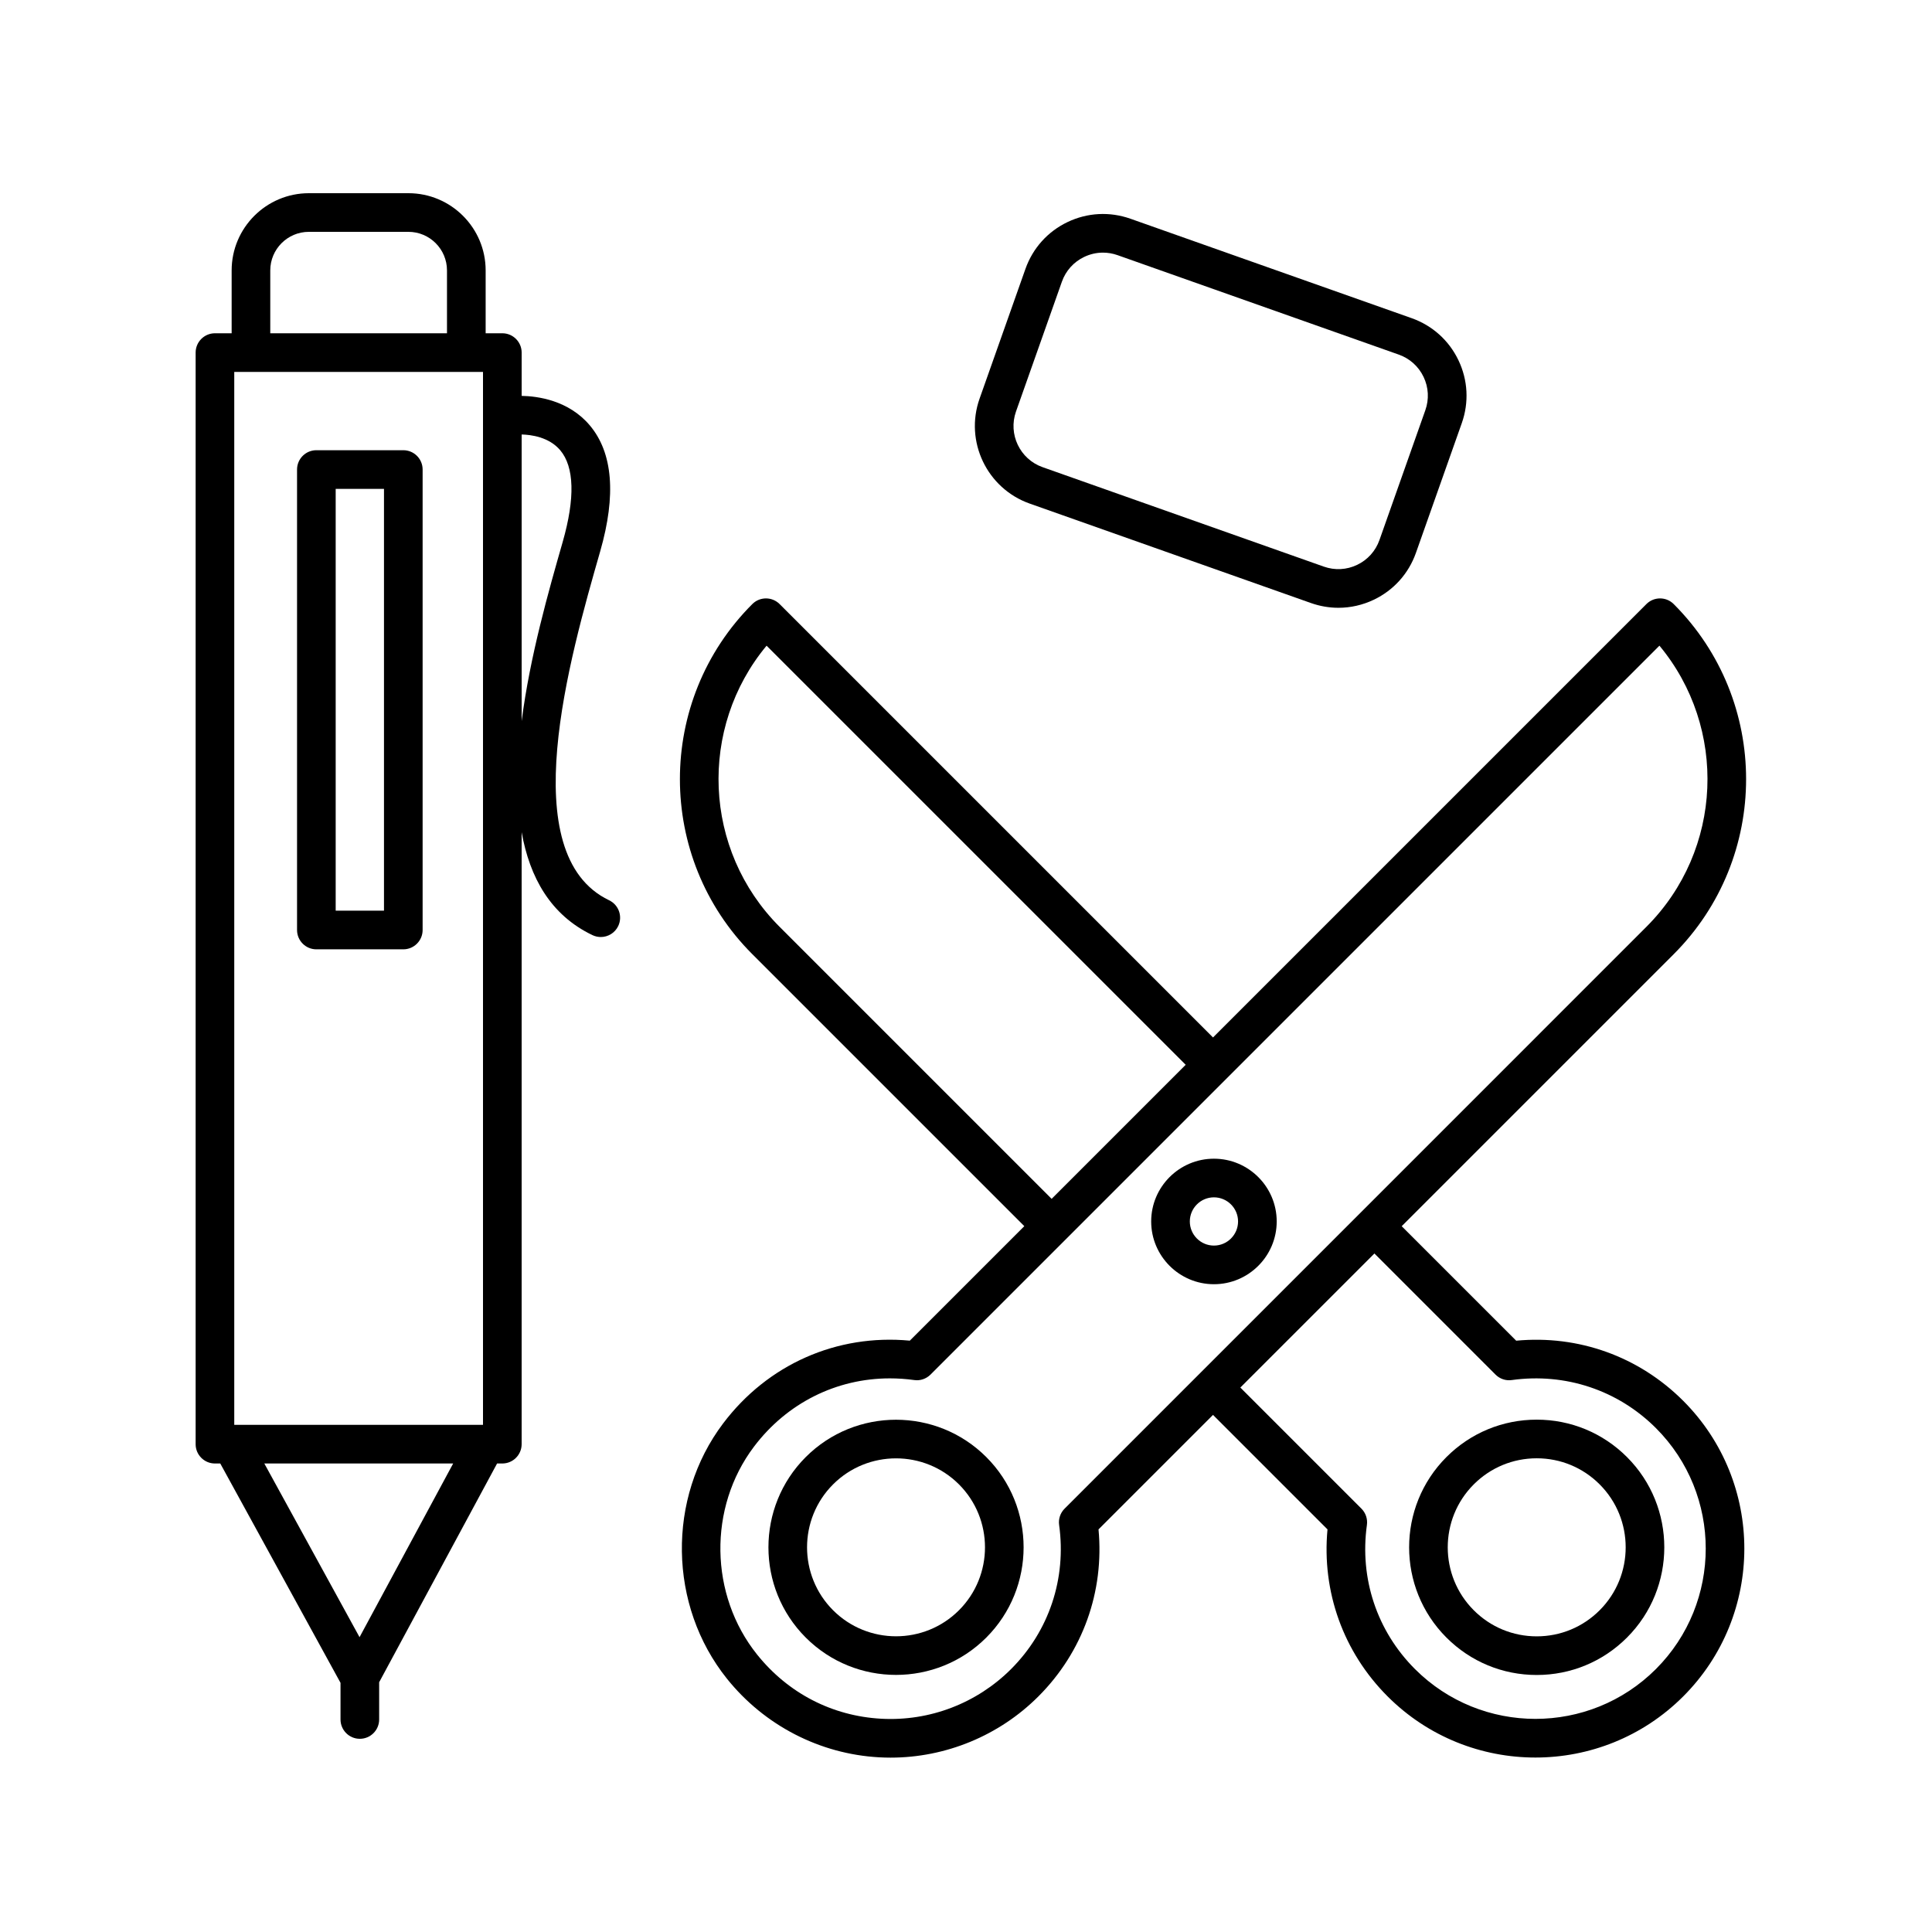
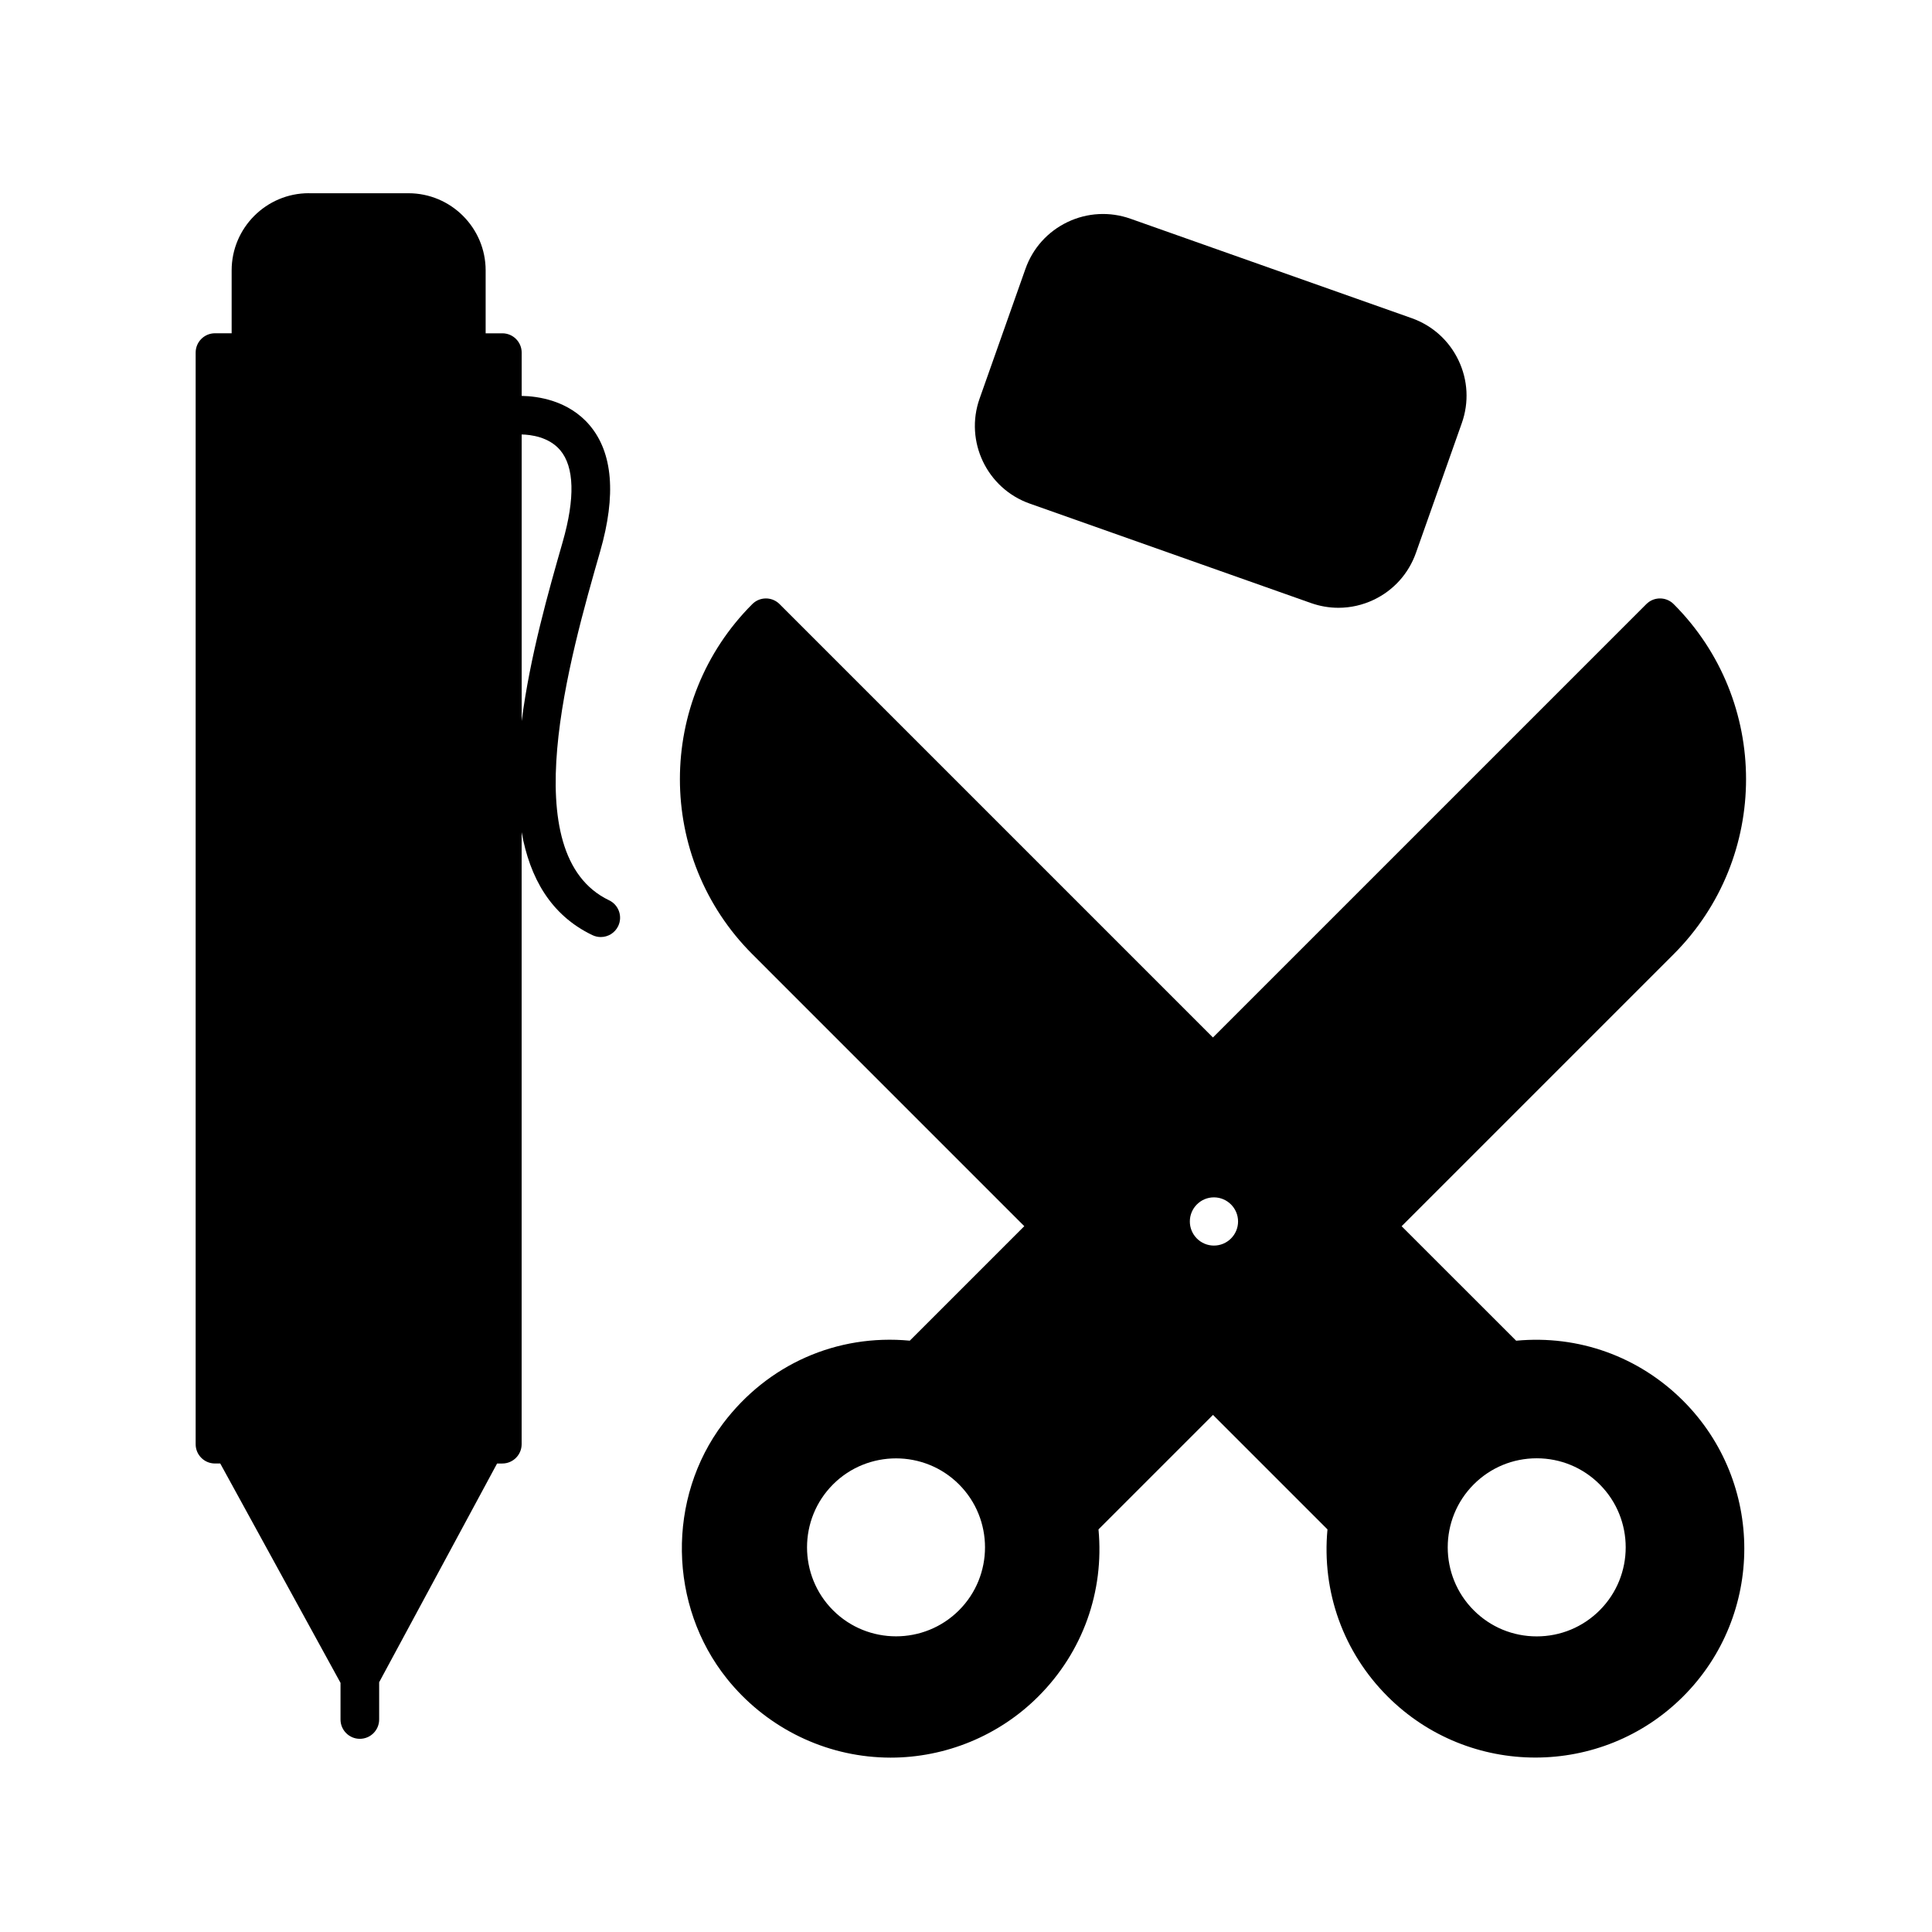
- <svg xmlns="http://www.w3.org/2000/svg" height="100px" width="100px" fill="#000000" version="1.1" x="0px" y="0px" viewBox="0 0 100 100" style="enable-background:new 0 0 100 100;" xml:space="preserve">
-   <path d="M86.631,31.267c-0.391-0.391-1.023-0.391-1.414,0L62.785,53.699L40.353,31.267c-0.391-0.391-1.023-0.391-1.414,0  c-4.996,4.996-4.996,13.125,0,18.12l14.079,14.079l-5.926,5.926c-3.775-0.354-7.356,1.225-9.666,4.288  c-2.918,3.868-2.833,9.424,0.202,13.211c1.936,2.416,4.805,3.898,7.872,4.067c0.198,0.011,0.396,0.017,0.593,0.017  c2.86,0,5.623-1.137,7.654-3.169c2.295-2.295,3.415-5.421,3.112-8.645l5.926-5.926l5.926,5.926c-0.302,3.223,0.817,6.35,3.112,8.645  c2.109,2.109,4.879,3.164,7.65,3.164c2.771,0,5.541-1.055,7.65-3.164c4.218-4.218,4.218-11.082,0-15.3  c-2.295-2.295-5.422-3.417-8.645-3.112l-5.927-5.926l14.079-14.079C91.627,44.392,91.627,36.263,86.631,31.267z M40.353,47.973  c-3.978-3.978-4.203-10.309-0.675-14.552l21.693,21.692l-6.939,6.939L40.353,47.973z M77.407,71.148  c0.222,0.222,0.533,0.33,0.845,0.283c2.771-0.383,5.491,0.521,7.458,2.487c3.438,3.438,3.438,9.034,0,12.472s-9.033,3.439-12.472,0  c-1.967-1.967-2.873-4.686-2.487-7.458c0.043-0.311-0.062-0.624-0.283-0.845l-6.268-6.268l6.939-6.939L77.407,71.148z   M55.103,78.088c-0.222,0.222-0.327,0.535-0.283,0.845c0.386,2.772-0.521,5.491-2.487,7.458c-1.771,1.77-4.214,2.709-6.724,2.57  c-2.536-0.14-4.816-1.319-6.421-3.321c-2.471-3.083-2.541-7.607-0.166-10.756c1.711-2.268,4.277-3.54,7.037-3.54  c0.416,0,0.837,0.029,1.26,0.087c0.307,0.047,0.623-0.062,0.845-0.283l37.728-37.728c3.528,4.244,3.303,10.575-0.675,14.552  L55.103,78.088z" />
-   <path d="M79.54,86.697c1.765,0,3.424-0.688,4.672-1.936c2.576-2.576,2.576-6.768,0-9.344c-1.248-1.248-2.907-1.936-4.672-1.936  s-3.424,0.688-4.672,1.936c-2.576,2.576-2.576,6.768,0,9.344C76.116,86.009,77.775,86.697,79.54,86.697z M76.282,76.831  c0.87-0.87,2.027-1.35,3.258-1.35c1.231,0,2.388,0.479,3.258,1.35c1.796,1.796,1.796,4.72,0,6.516c-0.87,0.87-2.027,1.35-3.258,1.35  c-1.23,0-2.388-0.479-3.258-1.35C74.486,81.551,74.486,78.627,76.282,76.831z" />
-   <path d="M41.706,75.417c-2.576,2.576-2.576,6.768,0,9.344c1.288,1.288,2.98,1.932,4.672,1.932c1.692,0,3.384-0.644,4.672-1.932  c2.576-2.576,2.576-6.768,0-9.344C48.474,72.842,44.282,72.841,41.706,75.417z M49.636,83.347c-1.796,1.796-4.718,1.797-6.516,0  c-1.796-1.796-1.796-4.72,0-6.516c0.898-0.898,2.078-1.347,3.258-1.347c1.18,0,2.36,0.449,3.258,1.347  C51.432,78.627,51.432,81.551,49.636,83.347z" />
-   <path d="M62.833,59.974c-1.791,0-3.248,1.457-3.248,3.248s1.457,3.249,3.248,3.249s3.249-1.458,3.249-3.249  S64.624,59.974,62.833,59.974z M62.833,64.471c-0.688,0-1.248-0.56-1.248-1.249c0-0.688,0.56-1.248,1.248-1.248  c0.688,0,1.249,0.56,1.249,1.248C64.082,63.911,63.521,64.471,62.833,64.471z" />
-   <path d="M53.296,26.065l14.558,5.148c0.464,0.164,0.944,0.246,1.422,0.246c0.626,0,1.25-0.14,1.832-0.417  c1.026-0.49,1.799-1.35,2.179-2.422l2.375-6.719c0.379-1.072,0.318-2.227-0.172-3.253s-1.35-1.799-2.421-2.179L58.51,11.321  c-1.072-0.378-2.227-0.318-3.253,0.172c-1.026,0.49-1.799,1.35-2.179,2.422l-2.375,6.718C49.92,22.846,51.083,25.282,53.296,26.065z   M52.588,21.3l2.375-6.718c0.201-0.568,0.611-1.024,1.155-1.284c0.308-0.147,0.639-0.222,0.971-0.222  c0.253,0,0.507,0.043,0.753,0.13l14.558,5.148c0.568,0.201,1.024,0.611,1.284,1.155s0.292,1.156,0.091,1.724L71.4,27.953  c-0.201,0.568-0.611,1.024-1.155,1.284c-0.543,0.26-1.156,0.292-1.724,0.091l-14.558-5.148C52.79,23.765,52.173,22.473,52.588,21.3z  " />
-   <path d="M11.125,75.75h0.276l6.224,11.353V89c0,0.552,0.448,1,1,1s1-0.448,1-1v-1.927l6.104-11.323H26c0.552,0,1-0.448,1-1V43.073  c0.419,2.35,1.499,4.293,3.665,5.329c0.139,0.066,0.286,0.098,0.431,0.098c0.373,0,0.731-0.209,0.903-0.568  c0.238-0.499,0.027-1.096-0.471-1.334c-4.96-2.372-2.048-12.531-0.459-18.072c0.833-2.906,0.65-5.097-0.543-6.511  c-1.101-1.304-2.71-1.51-3.525-1.524V18.25c0-0.552-0.448-1-1-1h-0.864v-3.253c0-2.204-1.793-3.997-3.997-3.997h-5.153  c-2.204,0-3.997,1.793-3.997,3.997v3.253h-0.864c-0.552,0-1,0.448-1,1v56.5C10.125,75.302,10.573,75.75,11.125,75.75z M12.125,19.25  H25v54.5H12.125V19.25z M18.61,84.74l-4.929-8.99h9.775L18.61,84.74z M28.998,23.305c0.726,0.86,0.777,2.475,0.125,4.752  c-0.719,2.509-1.695,5.918-2.122,9.267V22.489C27.472,22.5,28.412,22.612,28.998,23.305z M13.989,13.997  c0-1.101,0.896-1.997,1.997-1.997h5.153c1.101,0,1.997,0.896,1.997,1.997v3.253h-9.147V13.997z" />
-   <path d="M20.875,23.303h-4.5c-0.552,0-1,0.448-1,1v23.834c0,0.552,0.448,1,1,1h4.5c0.552,0,1-0.448,1-1V24.303  C21.875,23.75,21.427,23.303,20.875,23.303z M19.875,47.137h-2.5V25.303h2.5V47.137z" />
+ <svg xmlns="http://www.w3.org/2000/svg" width="100px" height="100px" enable-background="new 0 0 100 100" fill="#000000" version="1.1" viewBox="0 0 100 100" xml:space="preserve">
+   <path d="m39.646 30.975c-0.256 0-0.512 0.097-0.707 0.293-4.996 4.996-4.996 13.124 0 18.119l14.078 14.08-5.926 5.926c-3.775-0.354-7.356 1.224-9.666 4.287-2.918 3.868-2.832 9.424 0.203 13.211 1.936 2.416 4.804 3.897 7.871 4.066 0.198 0.011 0.397 0.018 0.594 0.018 2.86 0 5.621-1.136 7.652-3.168 2.295-2.295 3.416-5.423 3.113-8.646l5.926-5.926 5.926 5.926c-0.302 3.223 0.816 6.351 3.111 8.646 2.109 2.109 4.879 3.164 7.65 3.164s5.541-1.055 7.65-3.164c4.218-4.218 4.218-11.083 0-15.301-2.295-2.295-5.421-3.416-8.645-3.111l-5.928-5.926 14.08-14.08c4.997-4.997 4.996-13.125 0-18.121-0.391-0.391-1.023-0.391-1.414 0l-22.432 22.432-22.432-22.432c-0.196-0.196-0.451-0.293-0.707-0.293zm23.186 31c0.688 0 1.25 0.56 1.25 1.248 0 0.689-0.562 1.248-1.25 1.248s-1.246-0.559-1.246-1.248c0-0.688 0.558-1.248 1.246-1.248zm16.707 13.506c1.231 0 2.39 0.479 3.26 1.35 1.796 1.796 1.796 4.722 0 6.518-0.87 0.87-2.029 1.35-3.26 1.35-1.23 0-2.388-0.479-3.258-1.35-1.796-1.796-1.796-4.722 0-6.518 0.87-0.87 2.027-1.35 3.258-1.35zm-33.16 0.004c1.18 0 2.36 0.448 3.258 1.346 1.796 1.796 1.796 4.722 0 6.518s-4.72 1.797-6.518 0c-1.796-1.796-1.796-4.722 0-6.518 0.898-0.898 2.08-1.346 3.26-1.346z" />
+   <path d="m56.867 11.082c-0.551 0.029-1.096 0.165-1.609 0.41-1.026 0.49-1.8 1.35-2.18 2.422l-2.375 6.719c-0.783 2.213 0.381 4.649 2.594 5.432l14.557 5.148c0.464 0.164 0.944 0.246 1.422 0.246 0.626 0 1.25-0.139 1.832-0.416 1.026-0.49 1.8-1.352 2.18-2.424l2.375-6.719c0.379-1.072 0.318-2.226-0.172-3.252s-1.351-1.8-2.422-2.18l-14.559-5.148c-0.536-0.189-1.092-0.267-1.643-0.238z" />
+   <path d="m15.986 10c-2.204 0-3.996 1.792-3.996 3.996v3.254h-0.863c-0.552 0-1 0.448-1 1v56.5c-1e-3 0.552 0.446 1 0.998 1h0.275l6.225 11.354v1.897c0 0.552 0.448 1 1 1s1-0.448 1-1v-1.928l6.104-11.322h0.271c0.552 0 1-0.448 1-1v-31.678c0.419 2.35 1.498 4.294 3.664 5.33 0.139 0.066 0.287 0.098 0.432 0.098 0.373 0 0.73-0.209 0.902-0.568 0.238-0.499 0.027-1.096-0.471-1.334-4.96-2.372-2.048-12.531-0.459-18.072 0.833-2.906 0.65-5.096-0.543-6.51-1.101-1.304-2.708-1.511-3.523-1.525v-2.24c0-0.552-0.448-1-1-1h-0.865v-3.254c0-2.204-1.792-3.996-3.996-3.996h-5.154zm11.016 12.488c0.471 0.011 1.41 0.123 1.996 0.816 0.726 0.86 0.777 2.475 0.125 4.752-0.719 2.509-1.694 5.919-2.121 9.268v-14.836z" />
</svg>
